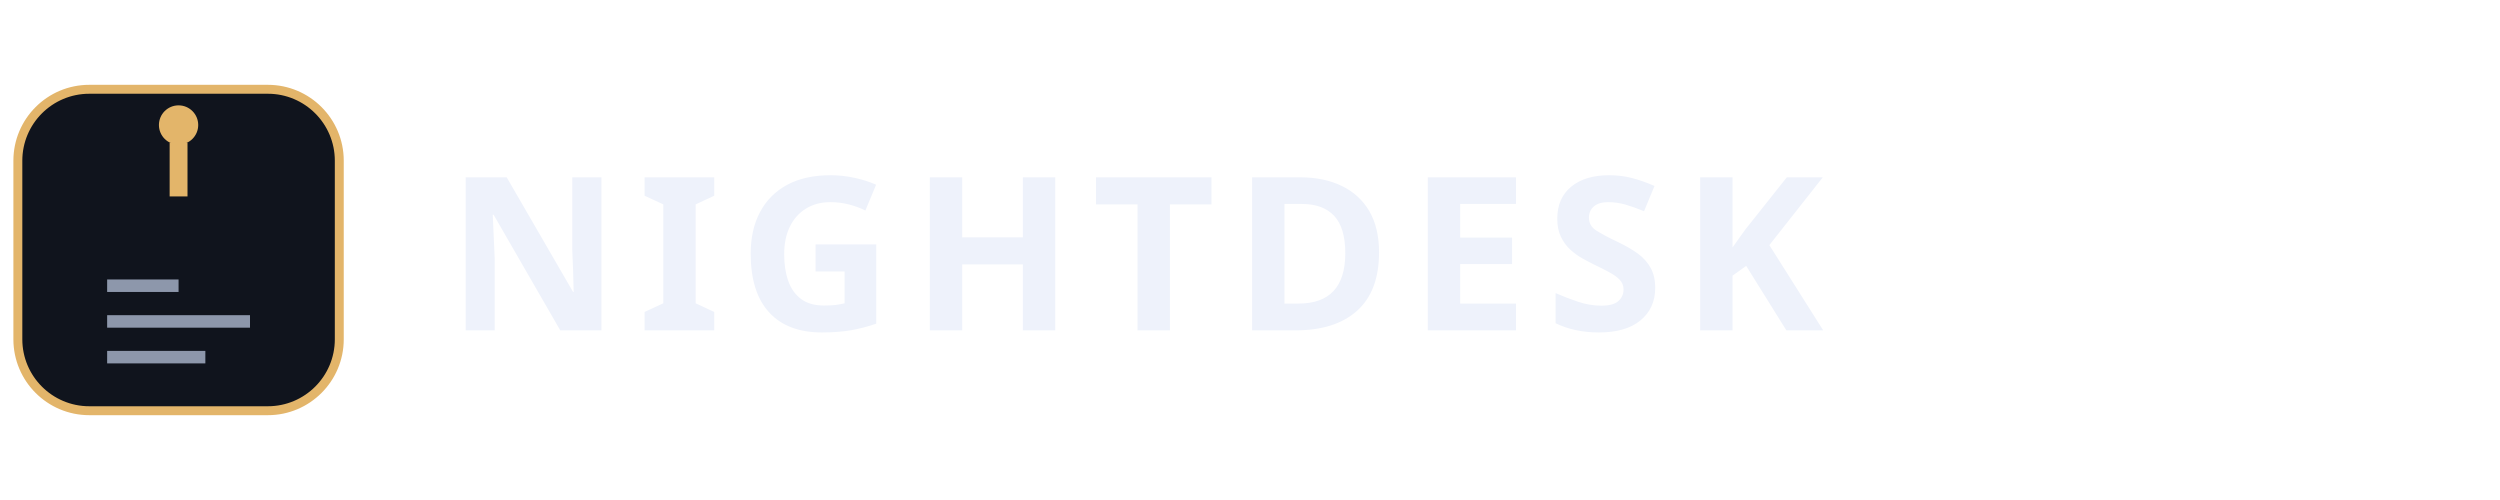
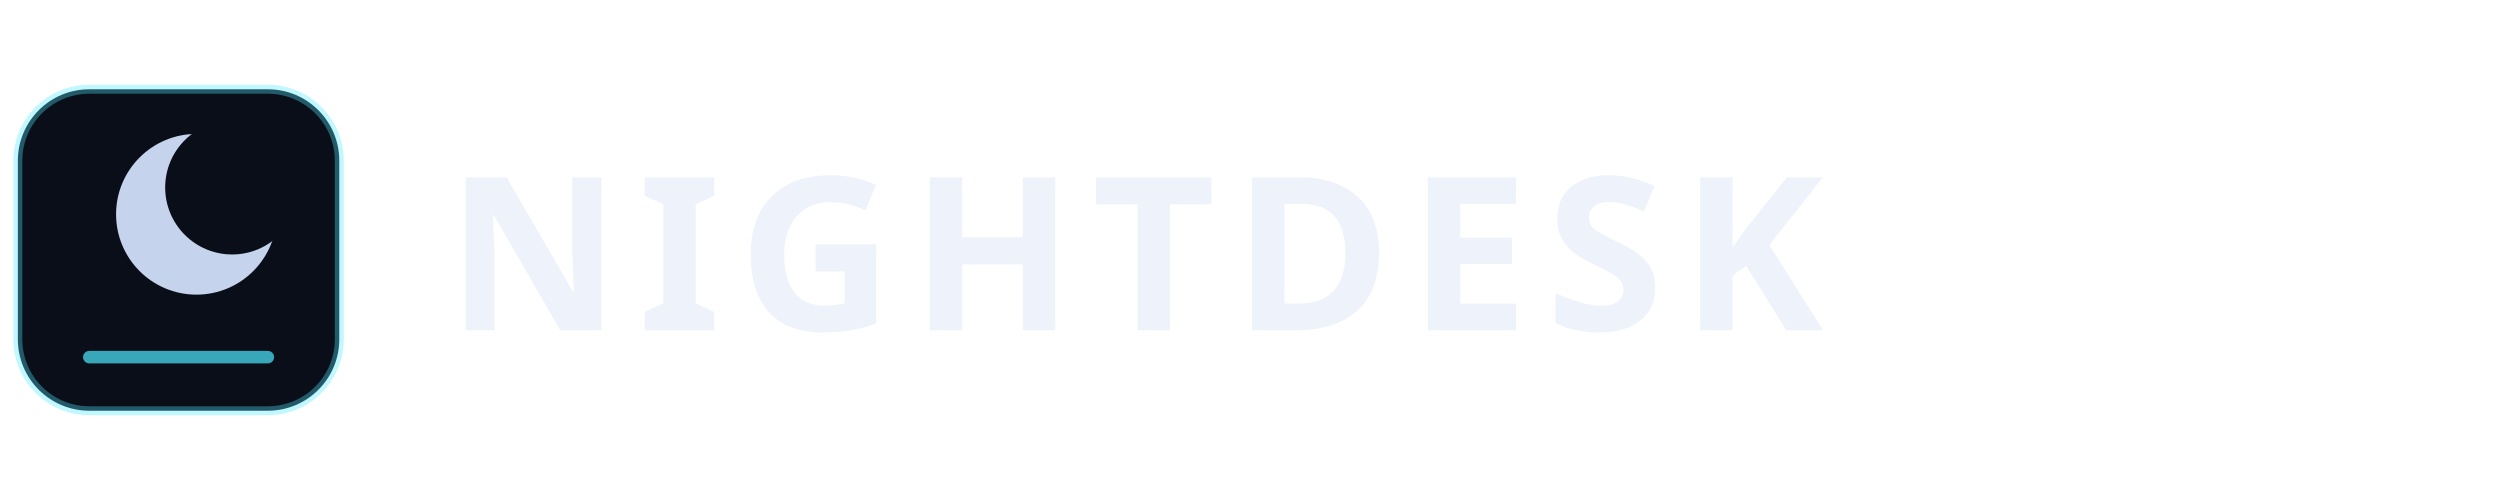
<svg xmlns="http://www.w3.org/2000/svg" viewBox="0 0 280 56" fill="none">
-   <rect x="2" y="10" width="36" height="36" rx="8" fill="#10141d" stroke="#e3b56a" />
-   <path d="M20 16v6" stroke="#e3b56a" stroke-width="2" />
-   <circle cx="20" cy="14" r="2.2" fill="#e3b56a" />
-   <path d="M12 32h8M12 36h16M12 40h11" stroke="#8d97ab" stroke-width="1.4" />
+   <rect x="2" y="10" width="36" height="36" rx="8" fill="#0a0e18" stroke="#4de8ff" stroke-opacity="0.35" />
+   <circle cx="22" cy="24" r="9" fill="#c5d4ec" />
+   <circle cx="26" cy="21" r="7.5" fill="#0a0e18" />
+   <path d="M10 40h20" stroke="#4de8ff" stroke-width="1.4" stroke-linecap="round" opacity="0.7" />
  <text x="50" y="37" fill="#eef2fb" font-family="ui-sans-serif, system-ui, sans-serif" font-size="24" font-weight="600" letter-spacing="0.08em">NIGHTDESK</text>
</svg>
